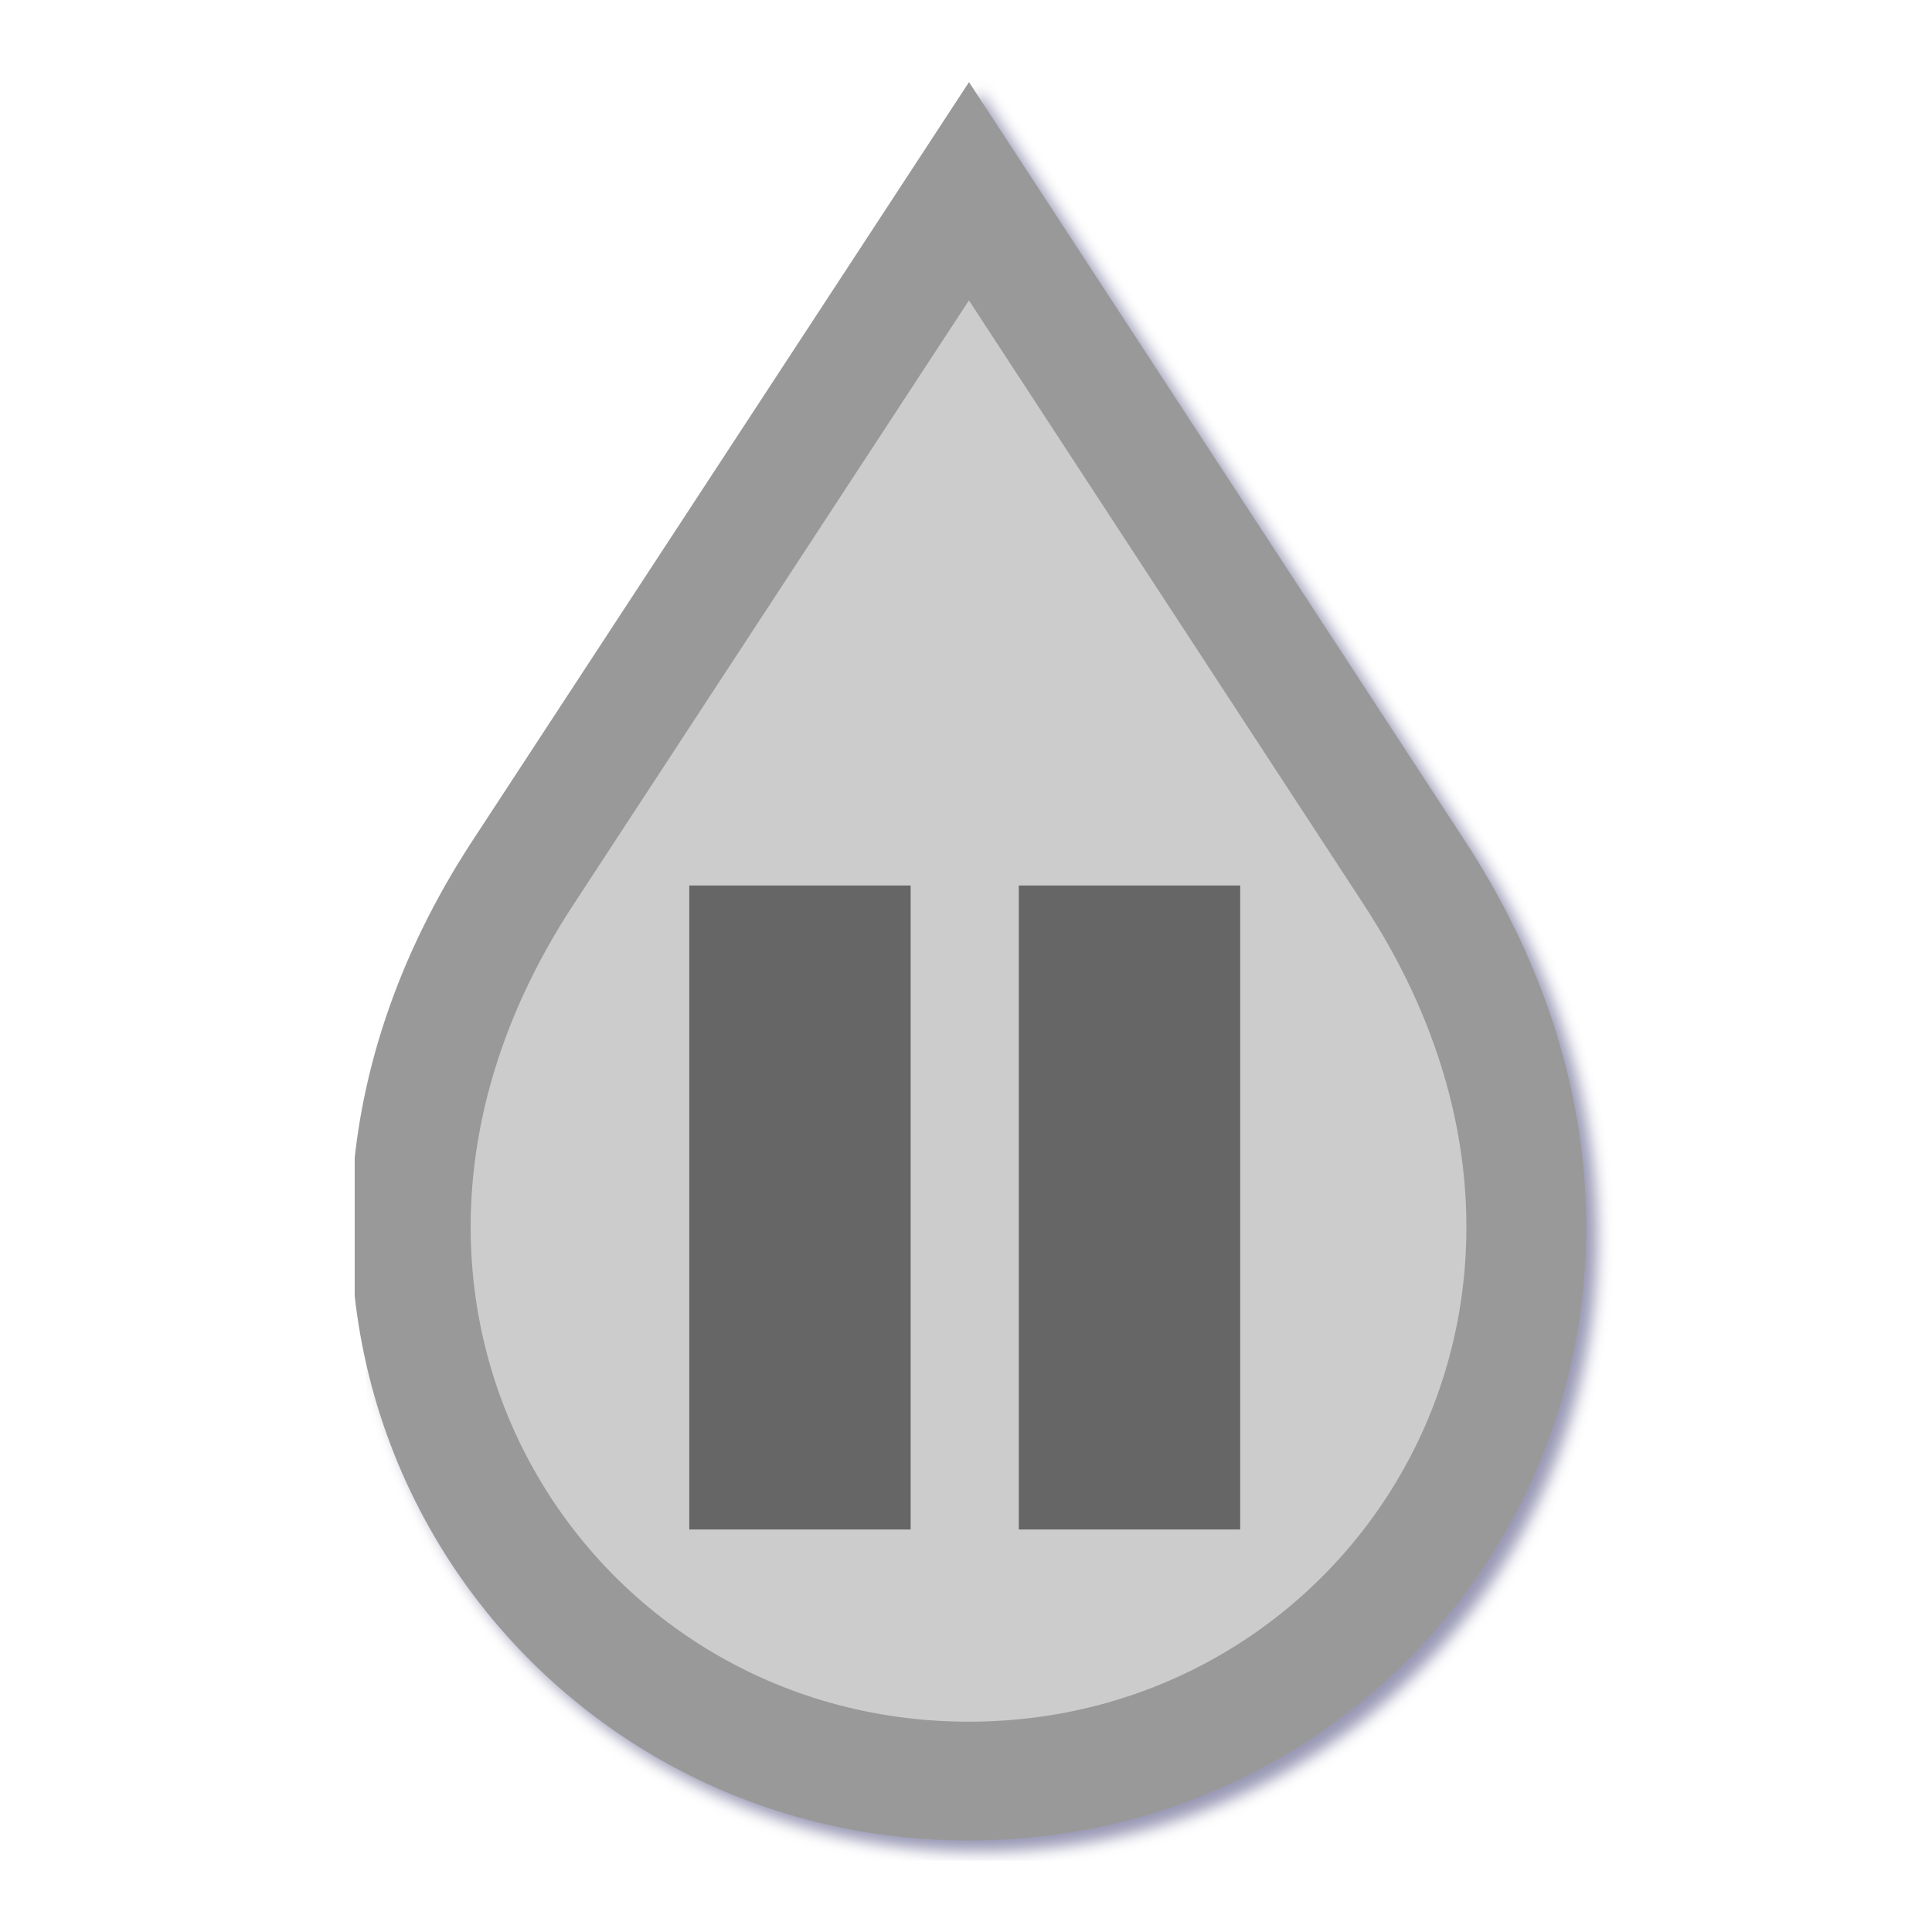
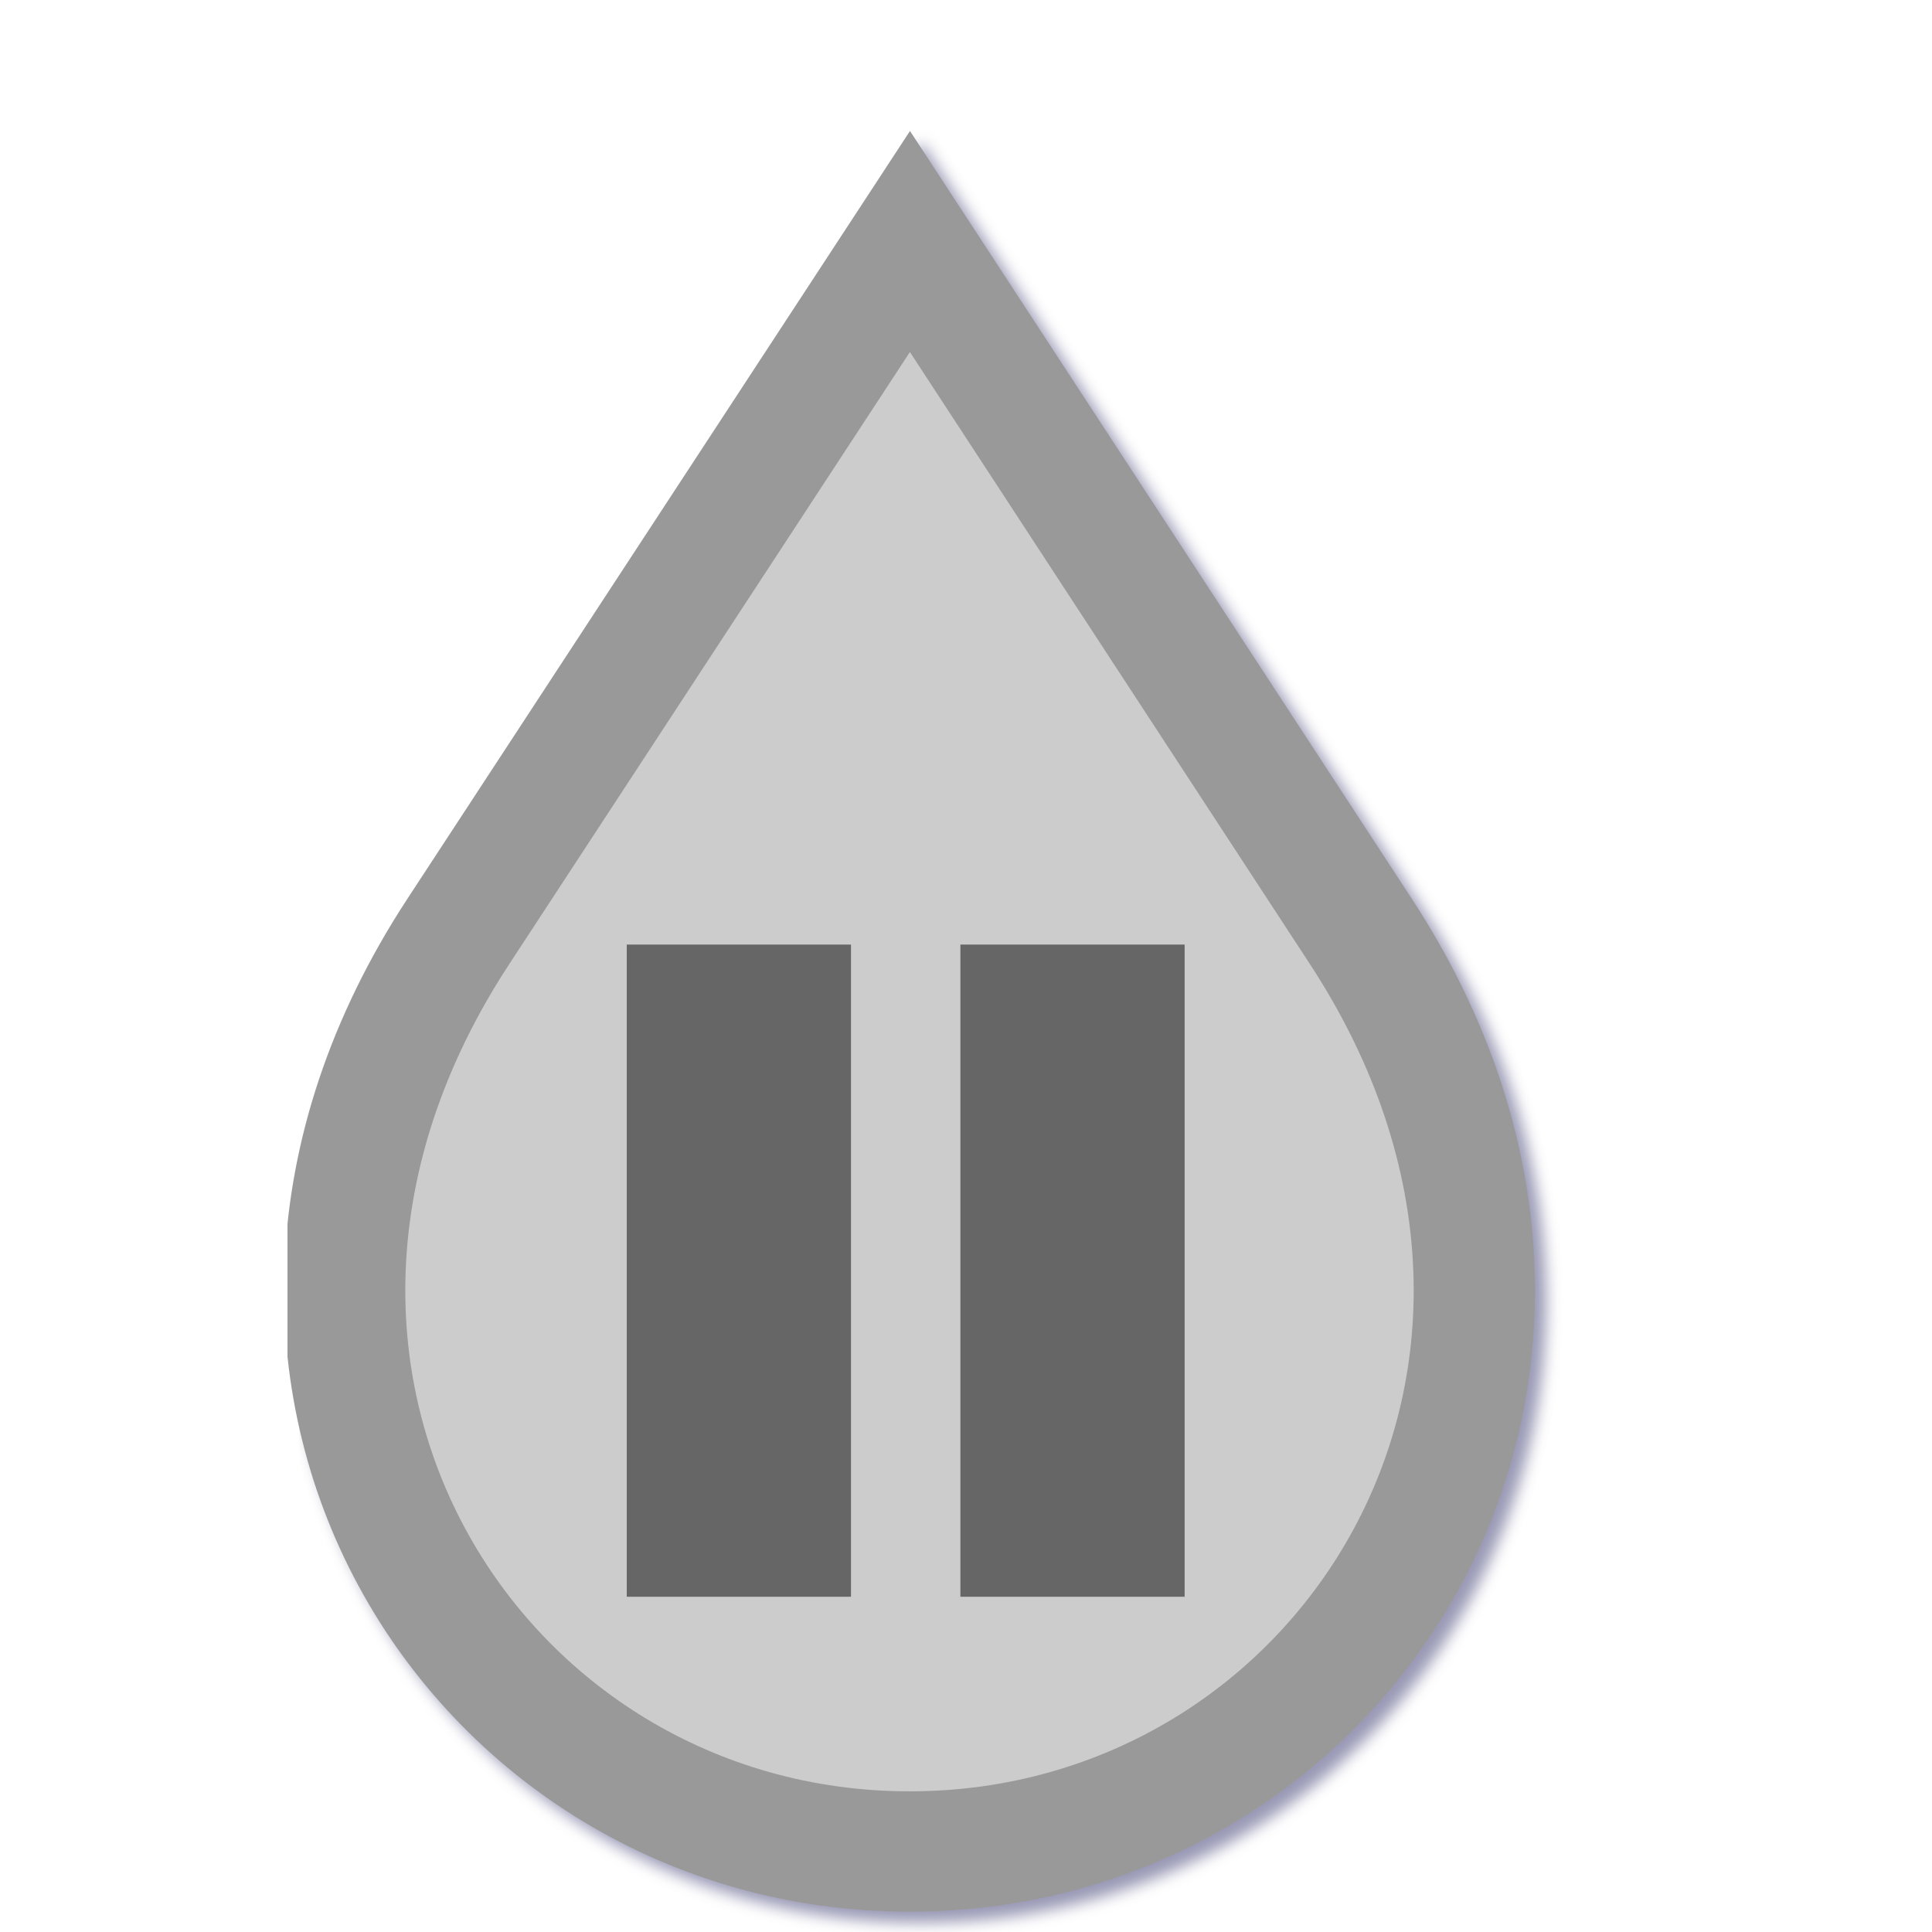
- <svg xmlns="http://www.w3.org/2000/svg" xmlns:xlink="http://www.w3.org/1999/xlink" width="48px" height="48px" id="svg3440" version="1.1">
+ <svg xmlns="http://www.w3.org/2000/svg" xmlns:xlink="http://www.w3.org/1999/xlink" width="16" height="16" id="svg3440" version="1.1">
  <defs id="defs3">
-     <color-profile name="sRGB" xlink:href="/usr/share/color/icc/sRGB.icc" id="color-profile4484" />
+     <color-profile name="sRGB" xlink:href="/usr/share/color/icc/sRGB.icc" id="color-profile2" />
    <linearGradient id="linearGradient2973">
      <stop style="stop-color:#eeeeec;stop-opacity:1;" offset="0" id="stop2975" />
      <stop style="stop-color:#eeeeec;stop-opacity:0;" offset="1" id="stop2977" />
    </linearGradient>
    <linearGradient id="linearGradient4126">
      <stop style="stop-color:#ffffff;stop-opacity:1;" offset="0" id="stop4128" />
      <stop style="stop-color:#ffffff;stop-opacity:0.165;" offset="1" id="stop4130" />
    </linearGradient>
    <linearGradient id="linearGradient4114">
      <stop style="stop-color:#000000;stop-opacity:1;" offset="0" id="stop4116" />
      <stop style="stop-color:#000000;stop-opacity:0;" offset="1" id="stop4118" />
    </linearGradient>
    <linearGradient id="linearGradient3962">
      <stop style="stop-color:#d3e9ff;stop-opacity:1;" offset="0" id="stop3964" />
      <stop style="stop-color:#d3e9ff;stop-opacity:1;" offset="0.155" id="stop4134" />
      <stop style="stop-color:#4074ae;stop-opacity:1;" offset="0.75" id="stop4346" />
      <stop style="stop-color:#36486c;stop-opacity:1;" offset="1" id="stop3966" />
    </linearGradient>
    <radialGradient r="13.995" fy="33.507" fx="-10.089" cy="33.507" cx="-10.089" gradientTransform="matrix(1,0,0,0.791446,-14.01786,-11.28667)" gradientUnits="userSpaceOnUse" id="radialGradient4019" xlink:href="#linearGradient3993" />
    <radialGradient r="14.057" fy="31.329" fx="-10.323" cy="31.329" cx="-10.323" gradientTransform="matrix(1,0,0,0.792374,-19.58761,2.818569)" gradientUnits="userSpaceOnUse" id="radialGradient4004" xlink:href="#linearGradient3993" />
    <radialGradient gradientUnits="userSpaceOnUse" gradientTransform="matrix(1,0,0,0.792374,0,6.785475)" r="14.057" fy="31.329" fx="-10.323" cy="31.329" cx="-10.323" id="radialGradient3999" xlink:href="#linearGradient3993" />
    <radialGradient gradientUnits="userSpaceOnUse" gradientTransform="matrix(0.341185,-0.153831,1.08001,2.395374,-15.42222,-25.62103)" r="13.995" fy="24.241" fx="61.662" cy="24.241" cx="61.662" id="radialGradient3943" xlink:href="#linearGradient1312" />
    <linearGradient id="linearGradient1312">
      <stop id="stop1314" offset="0" style="stop-color:#ffffff;stop-opacity:1;" />
      <stop id="stop1316" offset="1" style="stop-color:#ffffff;stop-opacity:0;" />
    </linearGradient>
    <linearGradient id="linearGradient3993">
      <stop style="stop-color:#ffffff;stop-opacity:1;" offset="0" id="stop3995" />
      <stop style="stop-color:#000000;stop-opacity:0" offset="1" id="stop3997" />
    </linearGradient>
    <radialGradient xlink:href="#linearGradient2973" id="radialGradient3866" cx="-22.375" cy="18.5" fx="-22.375" fy="18.5" r="14.335" gradientTransform="matrix(1,0,0,1.140022,40.17678,1.347091)" gradientUnits="userSpaceOnUse" />
    <radialGradient gradientUnits="userSpaceOnUse" r="12.289" fy="63.965" fx="15.116" cy="63.965" cx="15.116" gradientTransform="scale(1.64399,0.608276)" id="radialGradient5000" xlink:href="#linearGradient4114" />
    <linearGradient id="linearGradient4989">
      <stop id="stop4991" offset="0" style="stop-color:#47abff;stop-opacity:1" />
      <stop id="stop4993" offset="0.36" style="stop-color:#53a6ff;stop-opacity:1" />
      <stop id="stop4995" offset="0.795" style="stop-color:#286cbb;stop-opacity:1" />
      <stop id="stop4997" offset="1" style="stop-color:#003d87;stop-opacity:1" />
    </linearGradient>
    <linearGradient id="linearGradient4977">
      <stop id="stop4979" offset="0" style="stop-color:#ffffff;stop-opacity:1" />
      <stop id="stop4981" offset="1" style="stop-color:#ffffff;stop-opacity:0" />
    </linearGradient>
-     <filter id="filter6406" style="color-interpolation-filters:sRGB;" height="1.2" width="1.2" y="-0.15" x="-0.05">
+     <filter id="filter6406" style="color-interpolation-filters:sRGB" height="1.2" width="1.2" y="-0.15" x="-0.05">
      <feFlood id="feFlood6408" flood-opacity="0.502" flood-color="rgb(50,51,108)" result="flood" stdDeviation="0.01" />
-       <feComposite id="feComposite6410" in2="SourceGraphic" in="flood" operator="in" result="composite1" k1="8.14" k2="4.93" k3="5.59" k4="-7.24" />
-       <feGaussianBlur id="feGaussianBlur6412" stdDeviation="0.2" result="blur" in="composite" />
+       <feComposite id="feComposite6410" in2="SourceGraphic" in="flood" operator="in" result="composite1" />
+       <feGaussianBlur id="feGaussianBlur6412" stdDeviation="0.2" result="blur" />
      <feOffset id="feOffset6414" dx="0.3" dy="0.3" result="offset" flood-opacity="0.5" />
-       <feComposite id="feComposite6416" in2="offset" in="SourceGraphic" result="composite2" operator="" />
+       <feComposite id="feComposite6416" in2="offset" in="SourceGraphic" result="composite2" />
    </filter>
-     <filter style="color-interpolation-filters:sRGB;" id="filter4258">
+     <filter style="color-interpolation-filters:sRGB" id="filter4258">
      <feFlood flood-opacity="0.802" flood-color="rgb(197,204,222)" result="flood" id="feFlood4260" />
      <feComposite in="flood" in2="SourceGraphic" operator="in" result="composite1" id="feComposite4262" flood-opacity="0.8" />
      <feGaussianBlur in="composite1" stdDeviation="0.5" result="blur" id="feGaussianBlur4264" />
      <feOffset dx="-0" dy="-0.5" result="offset" id="feOffset4266" />
      <feComposite in="SourceGraphic" in2="offset" operator="over" result="composite2" id="feComposite4268" />
    </filter>
-     <filter id="filter4290" style="color-interpolation-filters:sRGB;">
+     <filter id="filter4290" style="color-interpolation-filters:sRGB">
      <feFlood id="feFlood4292" result="flood" flood-color="rgb(255,255,255)" flood-opacity="0.6" />
      <feComposite id="feComposite4294" result="composite1" operator="in" in2="SourceGraphic" in="flood" />
      <feGaussianBlur id="feGaussianBlur4296" result="blur" stdDeviation="6.8" in="composite1" />
      <feOffset id="feOffset4298" result="offset" dy="1.9" dx="0.7" flood-opacity="0.68" />
-       <feComposite id="feComposite4300" result="composite2" in2="offset" in="SourceGraphic" operator="" />
+       <feComposite id="feComposite4300" result="composite2" in2="offset" in="SourceGraphic" />
    </filter>
  </defs>
-   <g id="layer1" style="display:inline">
-     <path style="fill:#cccccc;fill-opacity:1;fill-rule:evenodd;stroke:#999999;stroke-width:3.28;stroke-miterlimit:4;stroke-dasharray:none;stroke-opacity:1;filter:url(#filter6406)" d="M 23.296,2.482 35.49,21.297 C 43.302,33.351 35.087,46.383 23.288,46.383 11.489,46.383 3.26,33.346 11.08,21.301 Z" id="path2069" transform="matrix(0.9072672,0,0,0.8997283,2.938302,2.518482)" />
+   <g id="layer1" style="display:inline" transform="translate(-19.8354,-14.52646)">
+     <path style="fill:#cccccc;fill-opacity:1;fill-rule:evenodd;stroke:#999999;stroke-width:3.28;stroke-miterlimit:4;stroke-dasharray:none;stroke-opacity:1;filter:url(#filter6406)" d="M 23.296,2.482 35.49,21.297 C 43.302,33.351 35.087,46.383 23.288,46.383 11.489,46.383 3.26,33.346 11.08,21.301 Z" id="path2069" transform="matrix(0.3062574,0,0,0.3037126,20.23664,15.77256)" />
  </g>
-   <g id="layer5">
-     <rect style="display:inline;opacity:1;fill:#666666;fill-opacity:1;fill-rule:evenodd;stroke:none;stroke-width:3.543;stroke-miterlimit:4;stroke-dasharray:none;stroke-dashoffset:0;stroke-opacity:1" id="rect4364" width="5.5" height="16" x="25.312" y="22" />
-     <rect style="display:inline;opacity:1;fill:#666666;fill-opacity:1;fill-rule:evenodd;stroke:none;stroke-width:3.543;stroke-miterlimit:4;stroke-dasharray:none;stroke-dashoffset:0;stroke-opacity:1" id="rect4364-1" width="5.5" height="16" x="17.125" y="22" />
+   <g id="layer5" transform="translate(-19.8354,-14.52646)">
+     <rect style="display:inline;opacity:1;fill:#666666;fill-opacity:1;fill-rule:evenodd;stroke:none;stroke-width:1.196;stroke-miterlimit:4;stroke-dasharray:none;stroke-dashoffset:0;stroke-opacity:1" id="rect4364" width="1.857" height="5.401" x="27.789" y="22.349" />
+     <rect style="display:inline;opacity:1;fill:#666666;fill-opacity:1;fill-rule:evenodd;stroke:none;stroke-width:1.196;stroke-miterlimit:4;stroke-dasharray:none;stroke-dashoffset:0;stroke-opacity:1" id="rect4364-1" width="1.857" height="5.401" x="25.026" y="22.349" />
  </g>
</svg>
